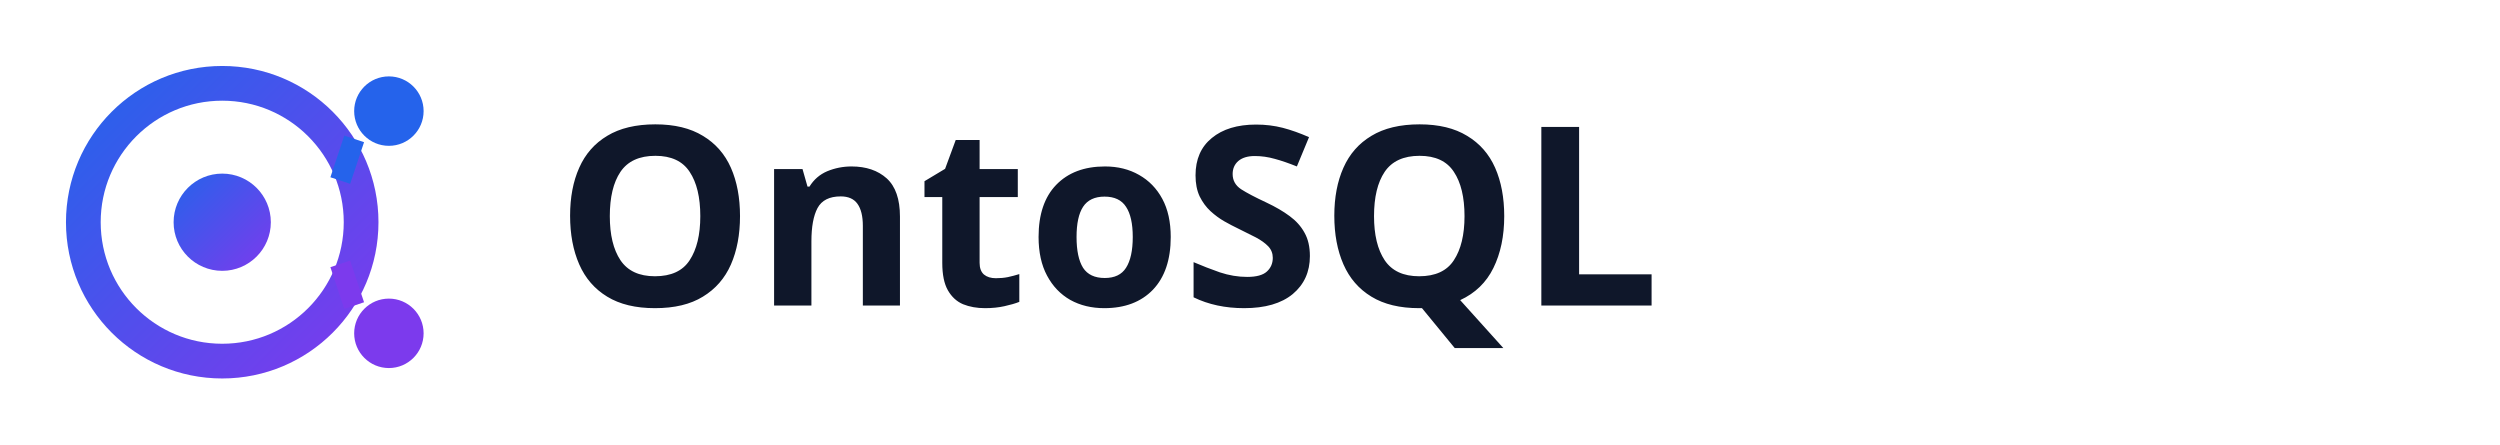
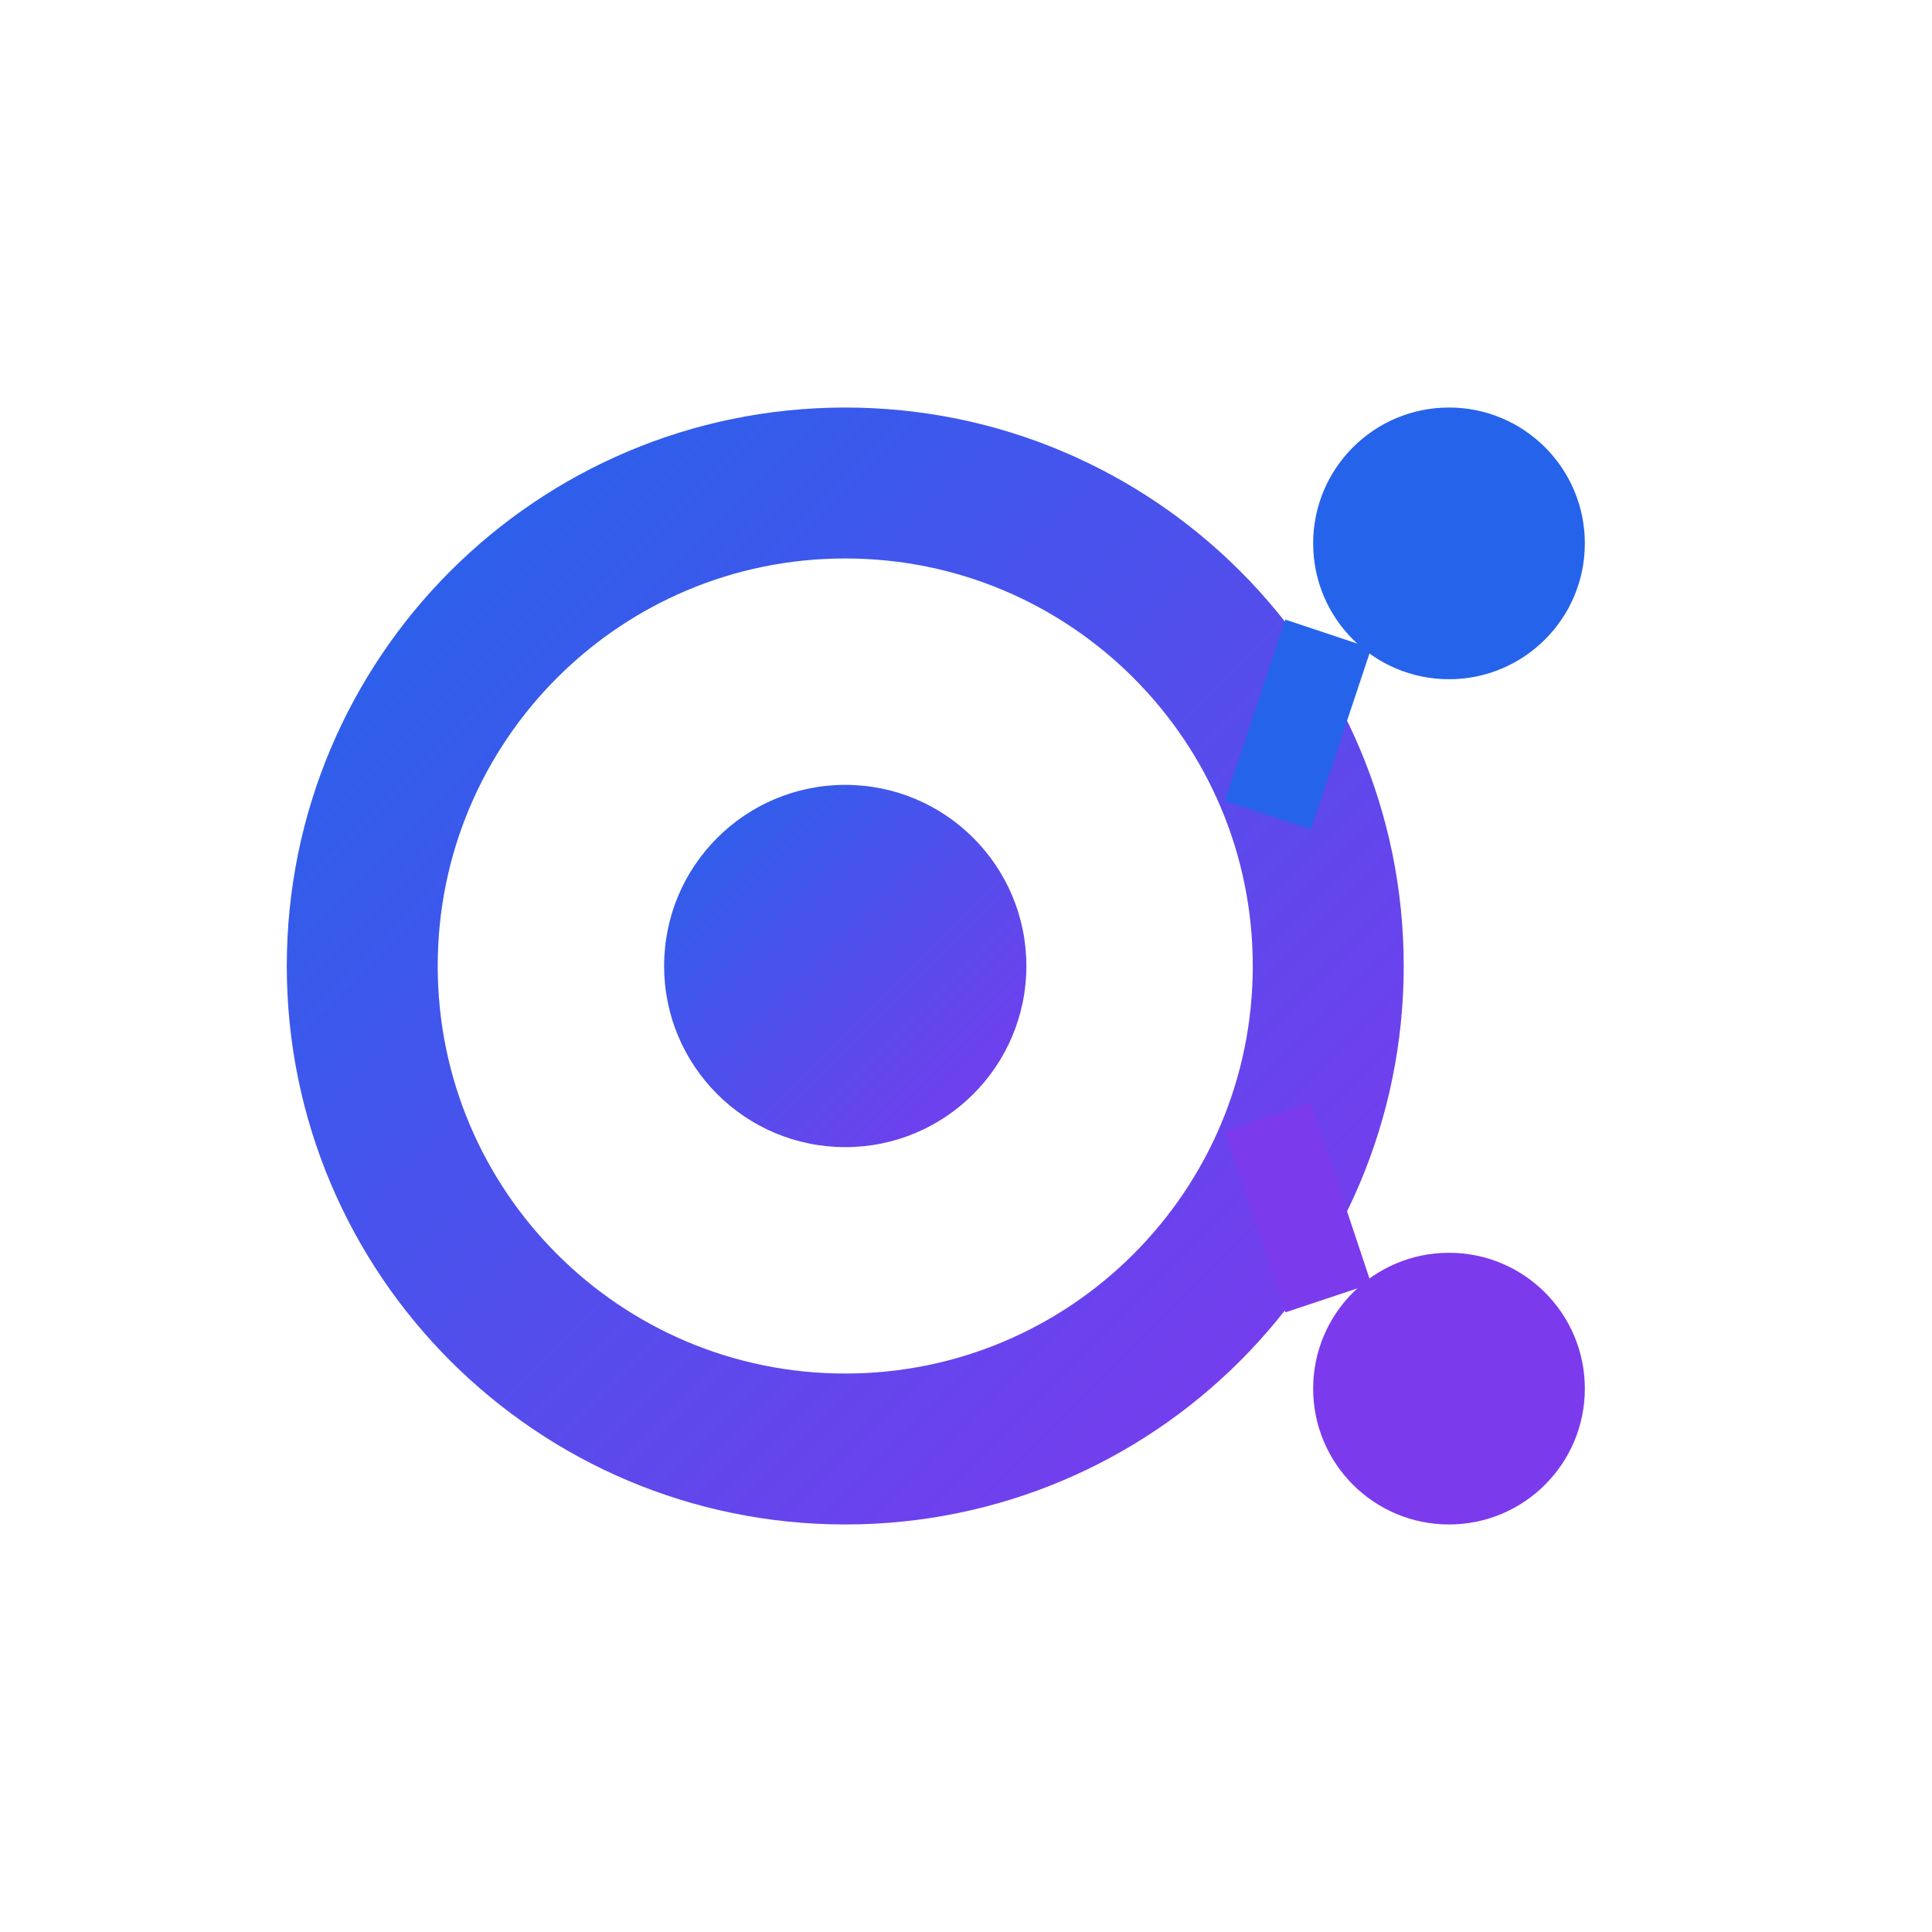
- <svg xmlns="http://www.w3.org/2000/svg" viewBox="0 0 180 32" role="img" aria-label="OntoSQL">
+ <svg xmlns="http://www.w3.org/2000/svg" viewBox="0 0 32 32" role="img" aria-label="OntoSQL">
  <defs>
    <linearGradient id="g" x1="0%" y1="0%" x2="100%" y2="100%">
      <stop offset="0%" stop-color="#2563eb" />
      <stop offset="100%" stop-color="#7c3aed" />
    </linearGradient>
  </defs>
-   <circle cx="16" cy="16" r="10" fill="none" stroke="url(#g)" stroke-width="2.5" />
-   <circle cx="16" cy="16" r="3.5" fill="url(#g)" />
-   <circle cx="28" cy="8" r="2.5" fill="#2563eb" />
-   <circle cx="28" cy="24" r="2.5" fill="#7c3aed" />
-   <line x1="24.5" y1="13" x2="25.5" y2="10" stroke="#2563eb" stroke-width="1.5" />
-   <line x1="24.5" y1="19" x2="25.5" y2="22" stroke="#7c3aed" stroke-width="1.5" />
-   <text x="40" y="22" font-family="ui-sans-serif, system-ui, sans-serif" font-size="18" font-weight="700" fill="#0f172a">OntoSQL</text>
+   <circle cx="14" cy="16" r="8" fill="none" stroke="url(#g)" stroke-width="2.5" />
+   <circle cx="14" cy="16" r="3" fill="url(#g)" />
+   <circle cx="24" cy="9" r="2.25" fill="#2563eb" />
+   <circle cx="24" cy="23" r="2.25" fill="#7c3aed" />
+   <line x1="21" y1="13.5" x2="22" y2="10.5" stroke="#2563eb" stroke-width="1.5" />
+   <line x1="21" y1="18.5" x2="22" y2="21.5" stroke="#7c3aed" stroke-width="1.5" />
</svg>
